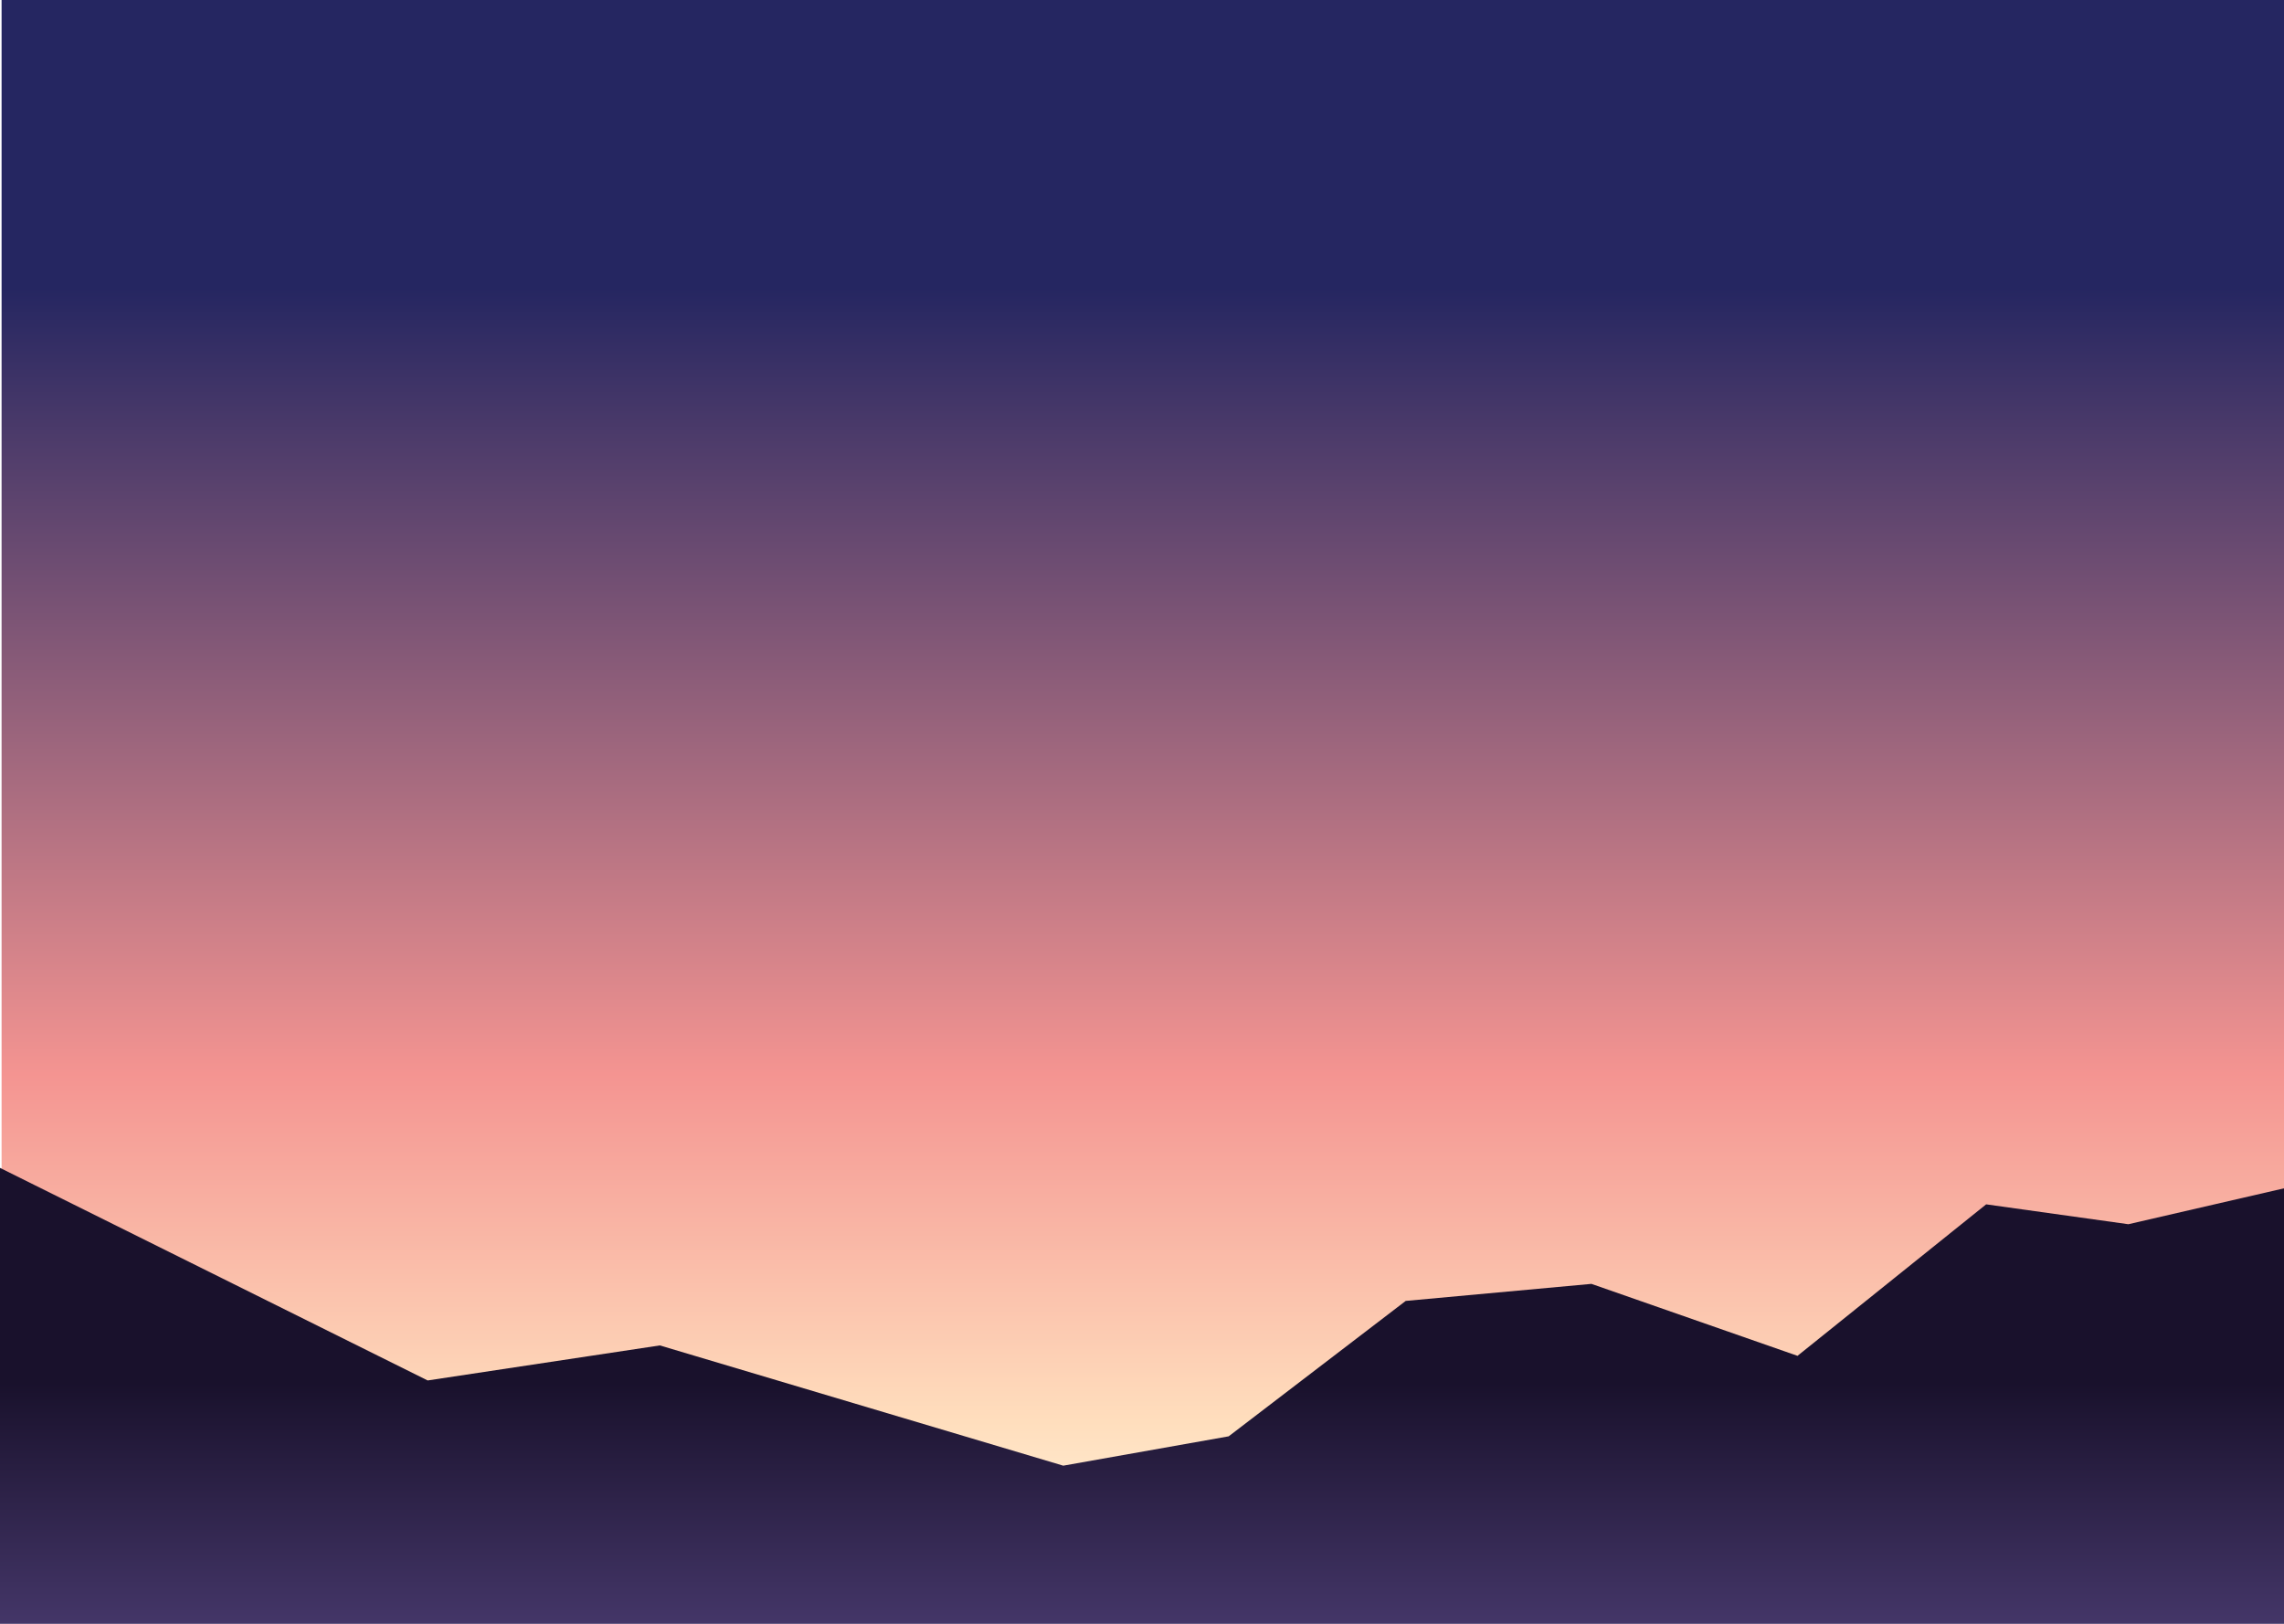
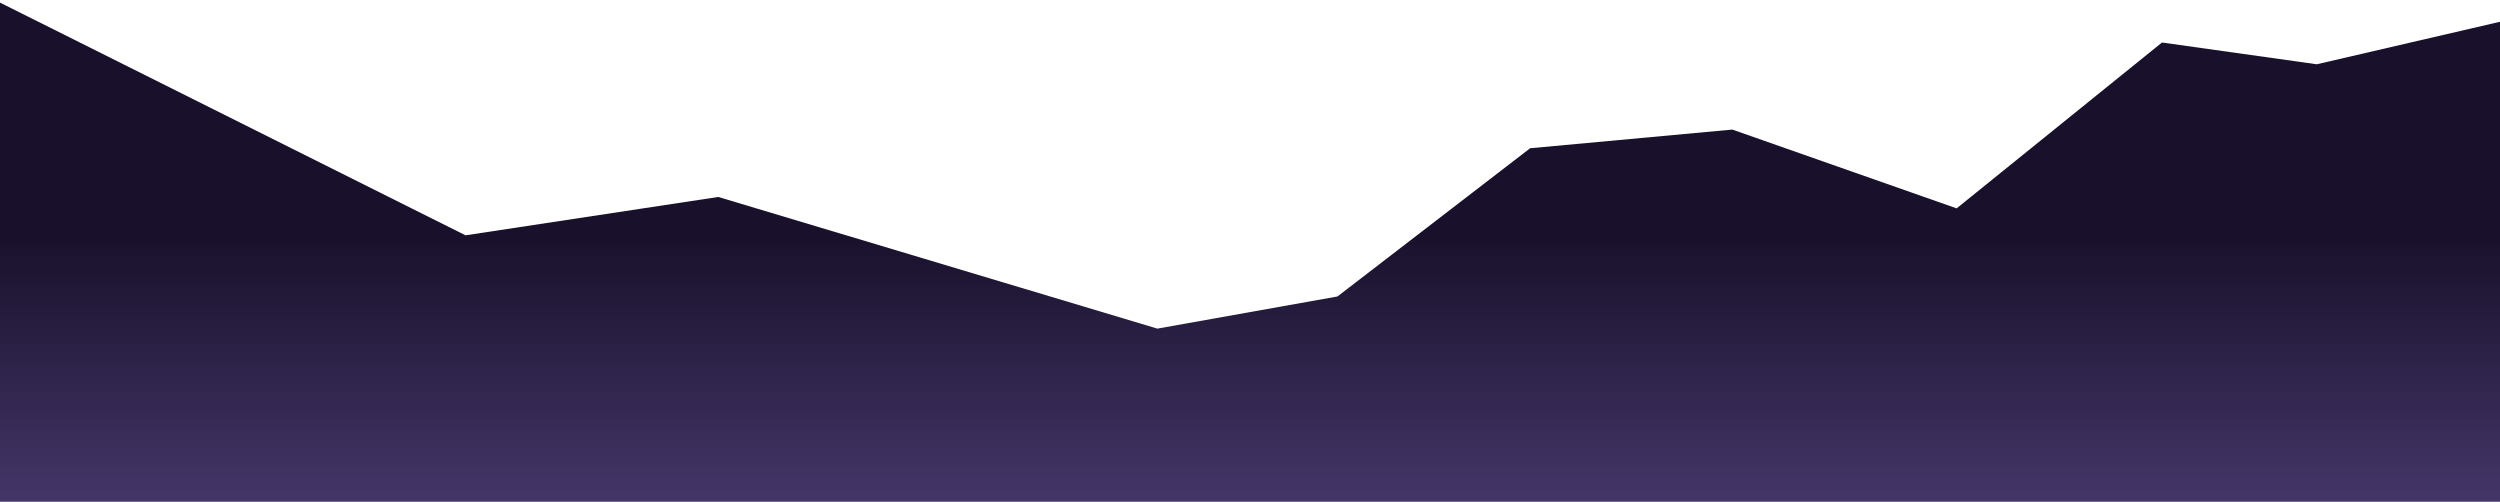
- <svg xmlns="http://www.w3.org/2000/svg" width="1440" height="1024" viewBox="0 0 1440 1024" fill="none">
-   <rect width="1439" height="1022" transform="translate(1)" fill="url(#paint0_linear)" />
-   <path d="M272.634 135.543L0 0V289H1451V12.539L1344.87 37.021L1255.22 24.481L1136.28 120.019L1006.37 74.638L889.264 85.386L777.648 170.773L673.352 189.283L419.015 113.45L272.634 135.543Z" transform="translate(-3 735)" fill="url(#paint1_linear)" />
+ <svg xmlns="http://www.w3.org/2000/svg" width="1440" height="289" viewBox="0 0 1440 289" fill="none">
+   <path d="M271.131 135.543L0 0V289H1443V12.539L1337.46 37.021L1248.3 24.481L1130.02 120.019L1000.82 74.638L884.361 85.386L773.361 170.773L669.639 189.283L416.705 113.45L271.131 135.543Z" transform="translate(-3)" fill="url(#paint0_linear)" />
  <defs>
-     <linearGradient id="paint0_linear" x2="1" gradientUnits="userSpaceOnUse" gradientTransform="translate(1439) scale(1439 1022) rotate(90)">
-       <stop offset="0.177" stop-color="#252661" />
-       <stop offset="0.663" stop-color="#F49491" />
-       <stop offset="0.878" stop-color="#FFDEBD" />
-       <stop offset="1" stop-color="#FFFCE9" />
-     </linearGradient>
-     <linearGradient id="paint1_linear" x2="1" gradientUnits="userSpaceOnUse" gradientTransform="matrix(1.82749 236.885 -1189.34 1.71302 1318.34 51.2582)">
+     <linearGradient id="paint0_linear" x2="1" gradientUnits="userSpaceOnUse" gradientTransform="matrix(1.81741 236.885 -1182.79 1.71302 1311.08 51.2582)">
      <stop offset="0.359" stop-color="#19112C" />
      <stop offset="1" stop-color="#443668" />
    </linearGradient>
  </defs>
</svg>
